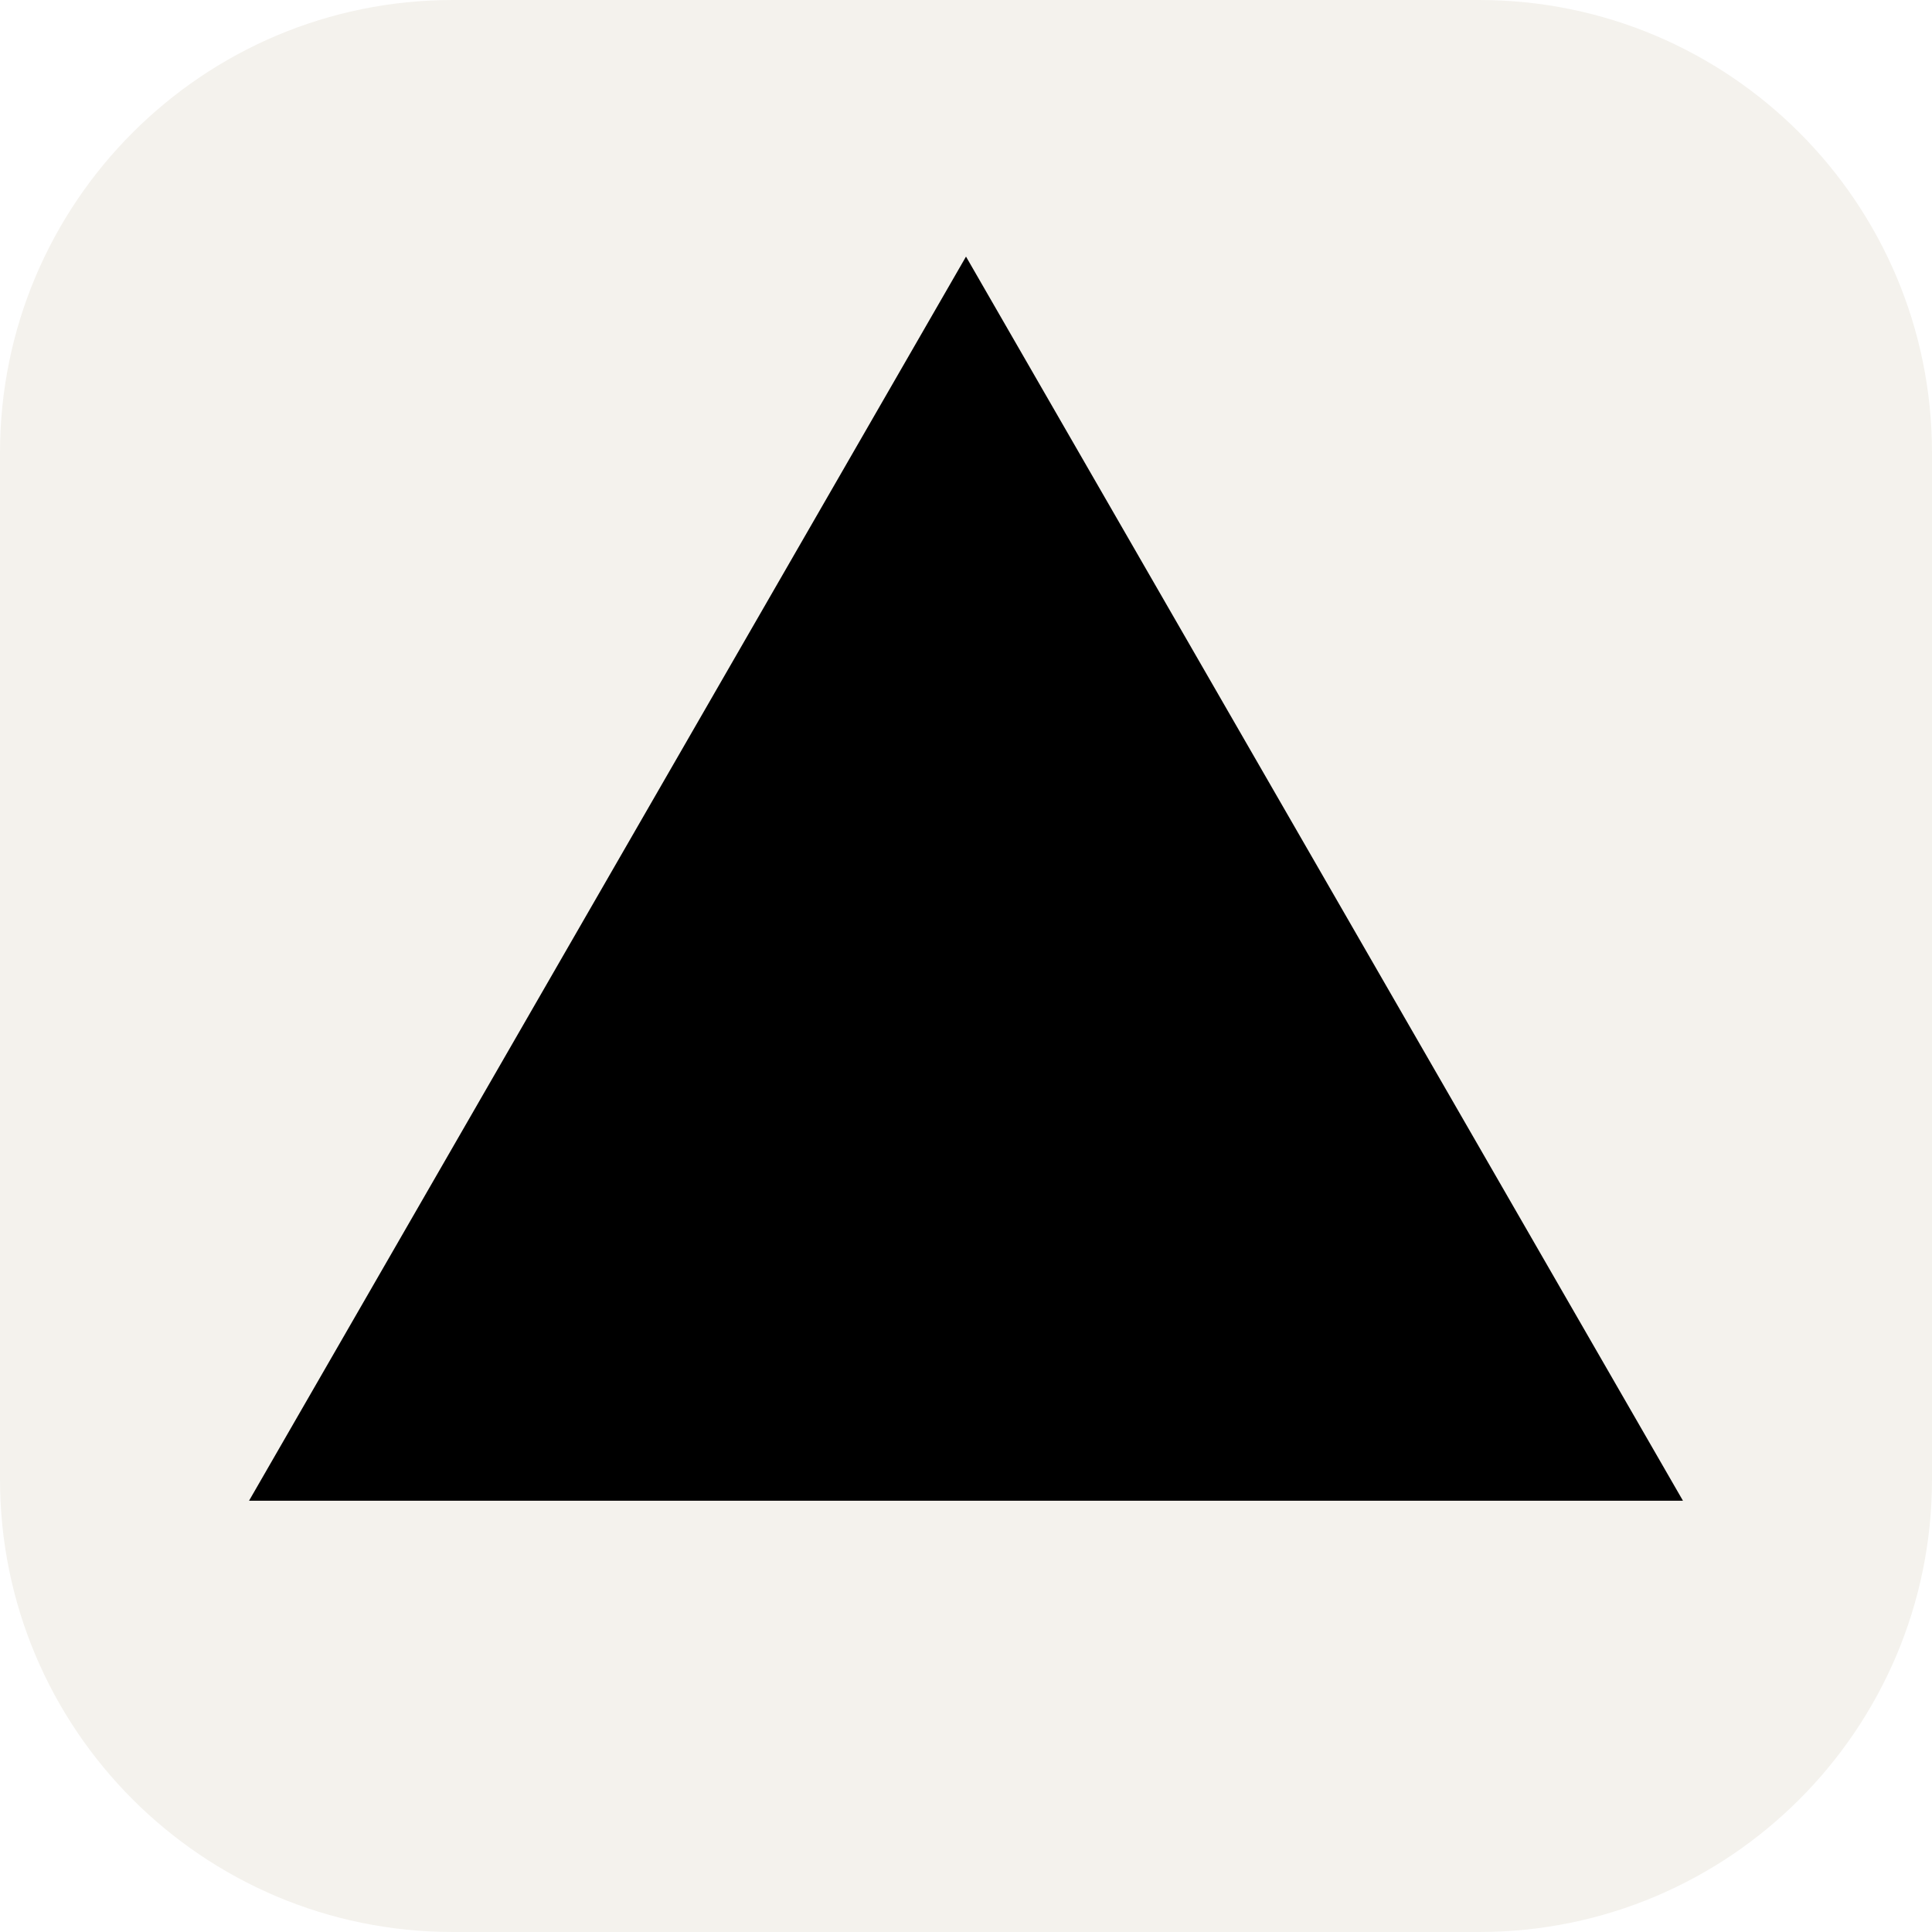
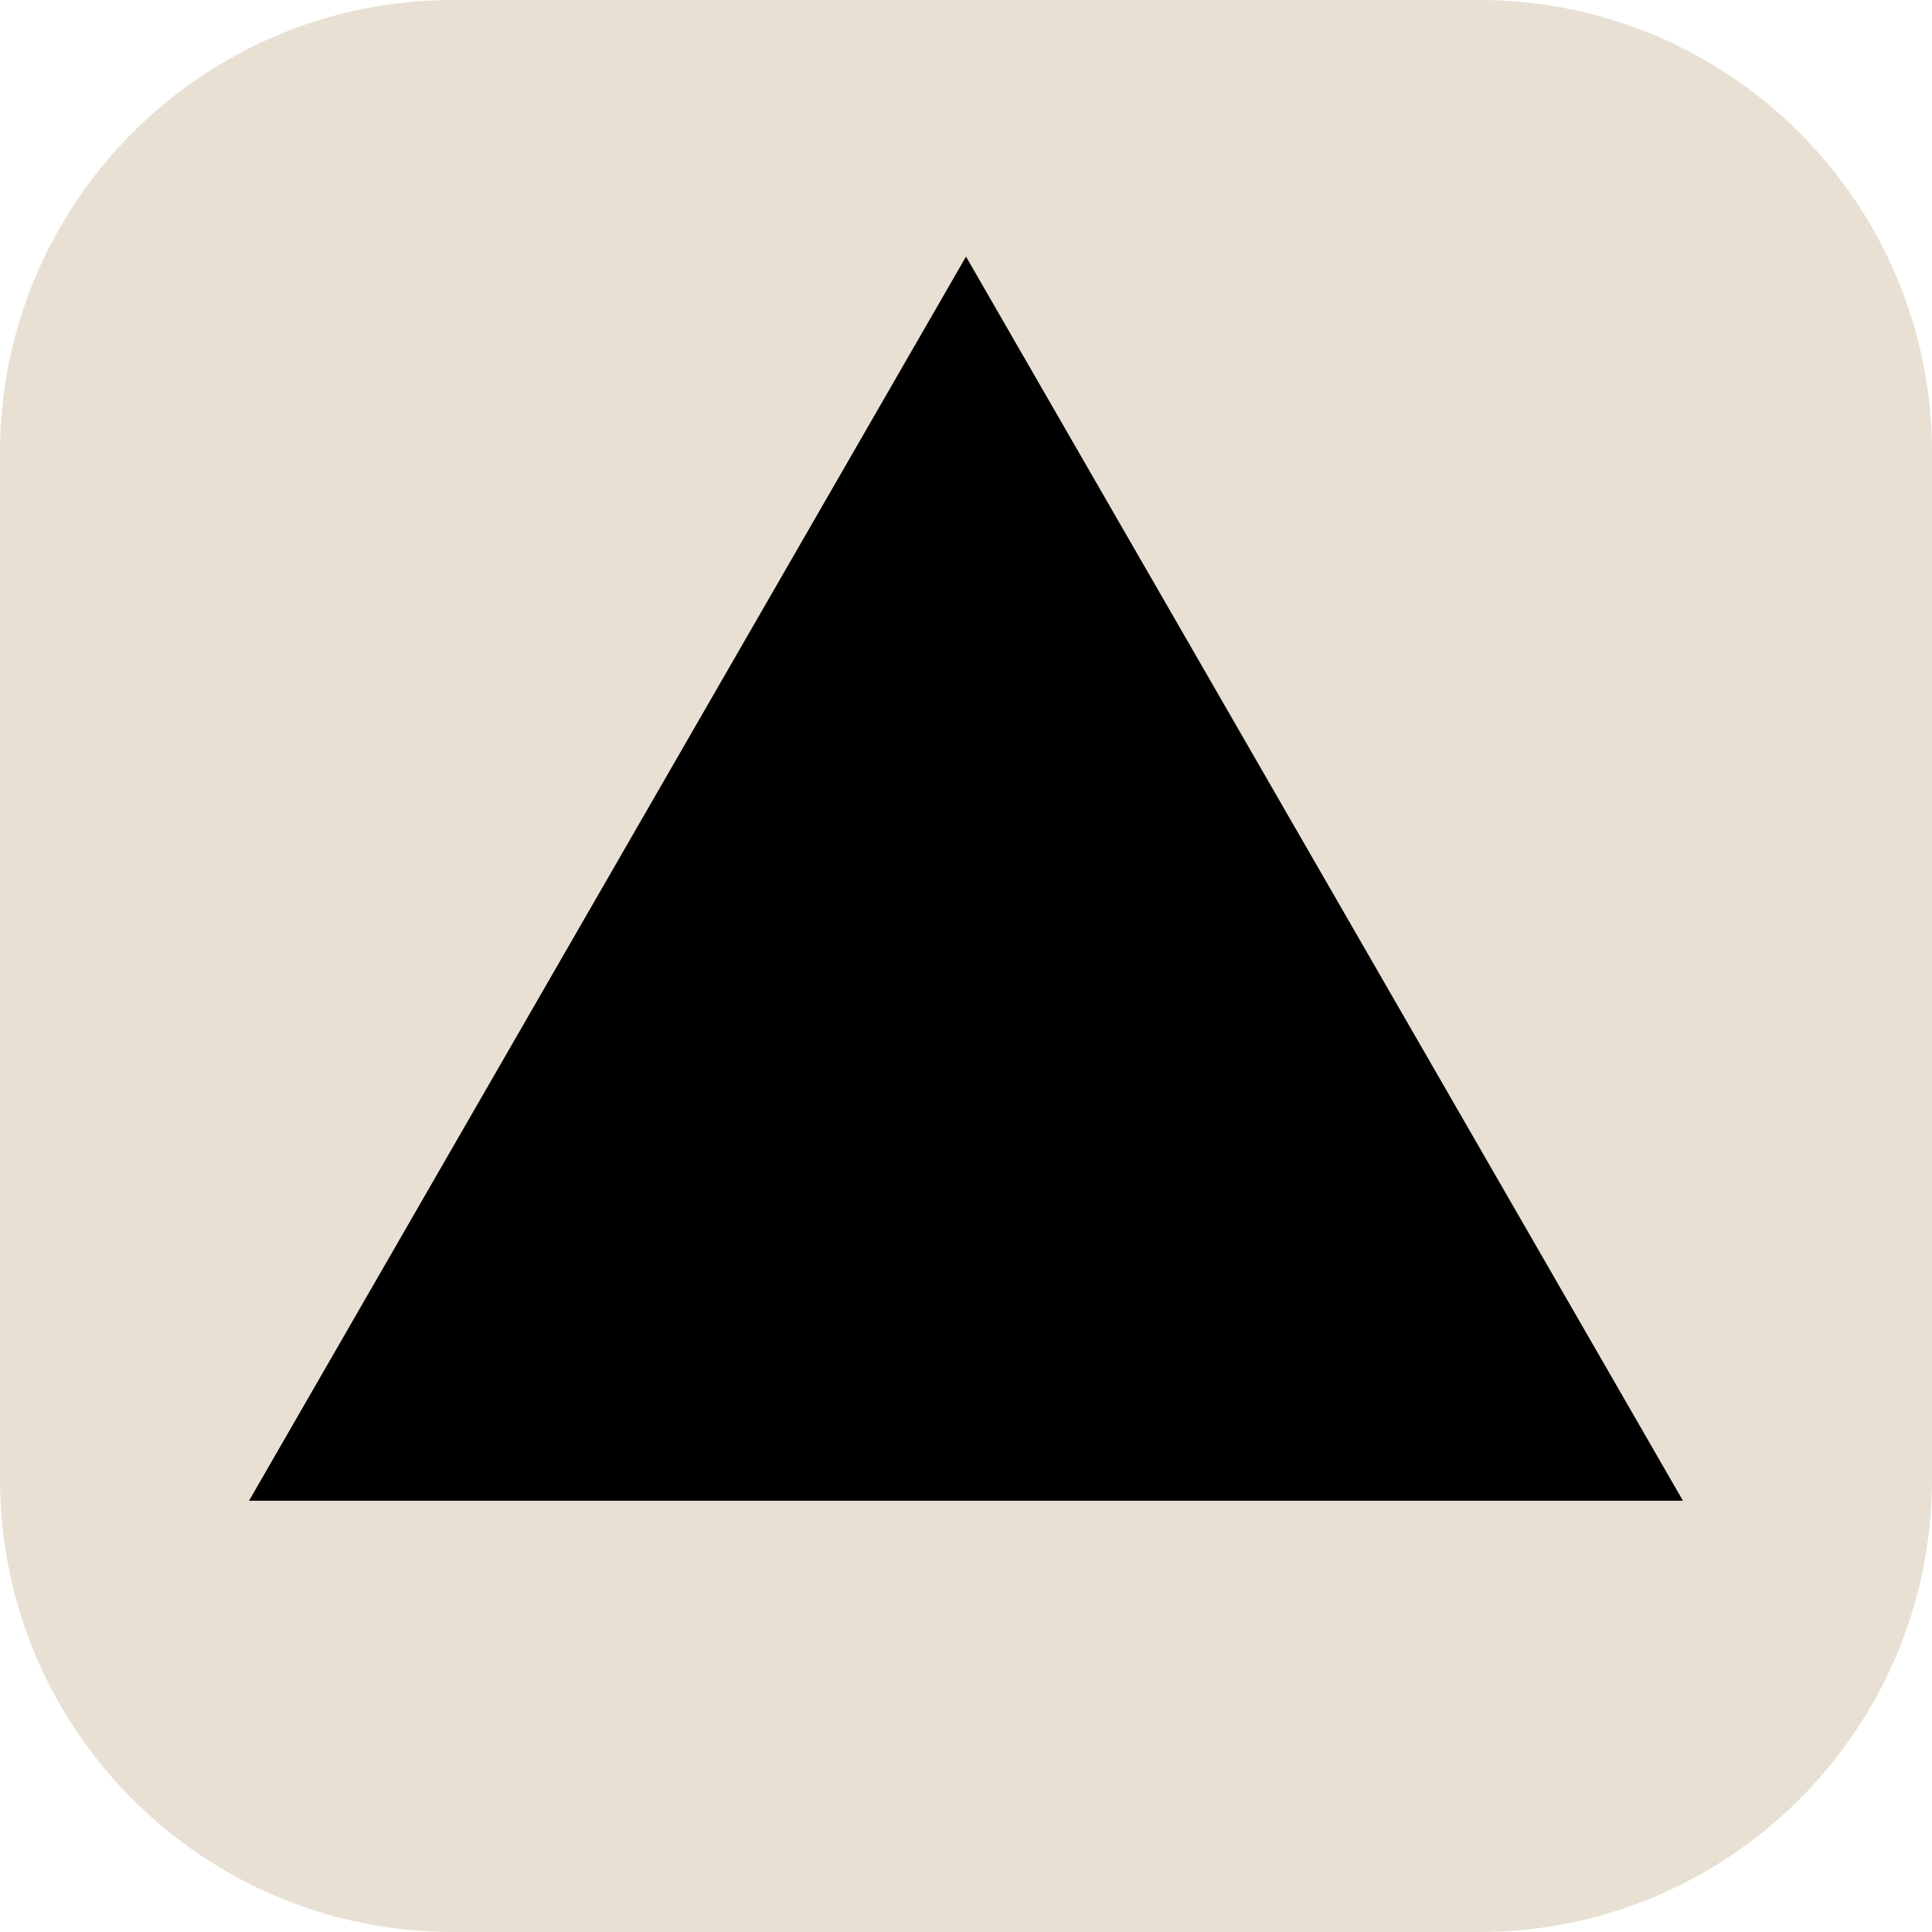
<svg xmlns="http://www.w3.org/2000/svg" width="256" height="256" viewBox="0 0 256 256" fill="none">
-   <rect width="256" height="256" rx="60" fill="#F4F2ED" />
+   <rect width="256" height="256" rx="60" fill="#E8E0D2" />
  <path d="M128 34L223 198.853H33L128 34Z" fill="black" />
</svg>
